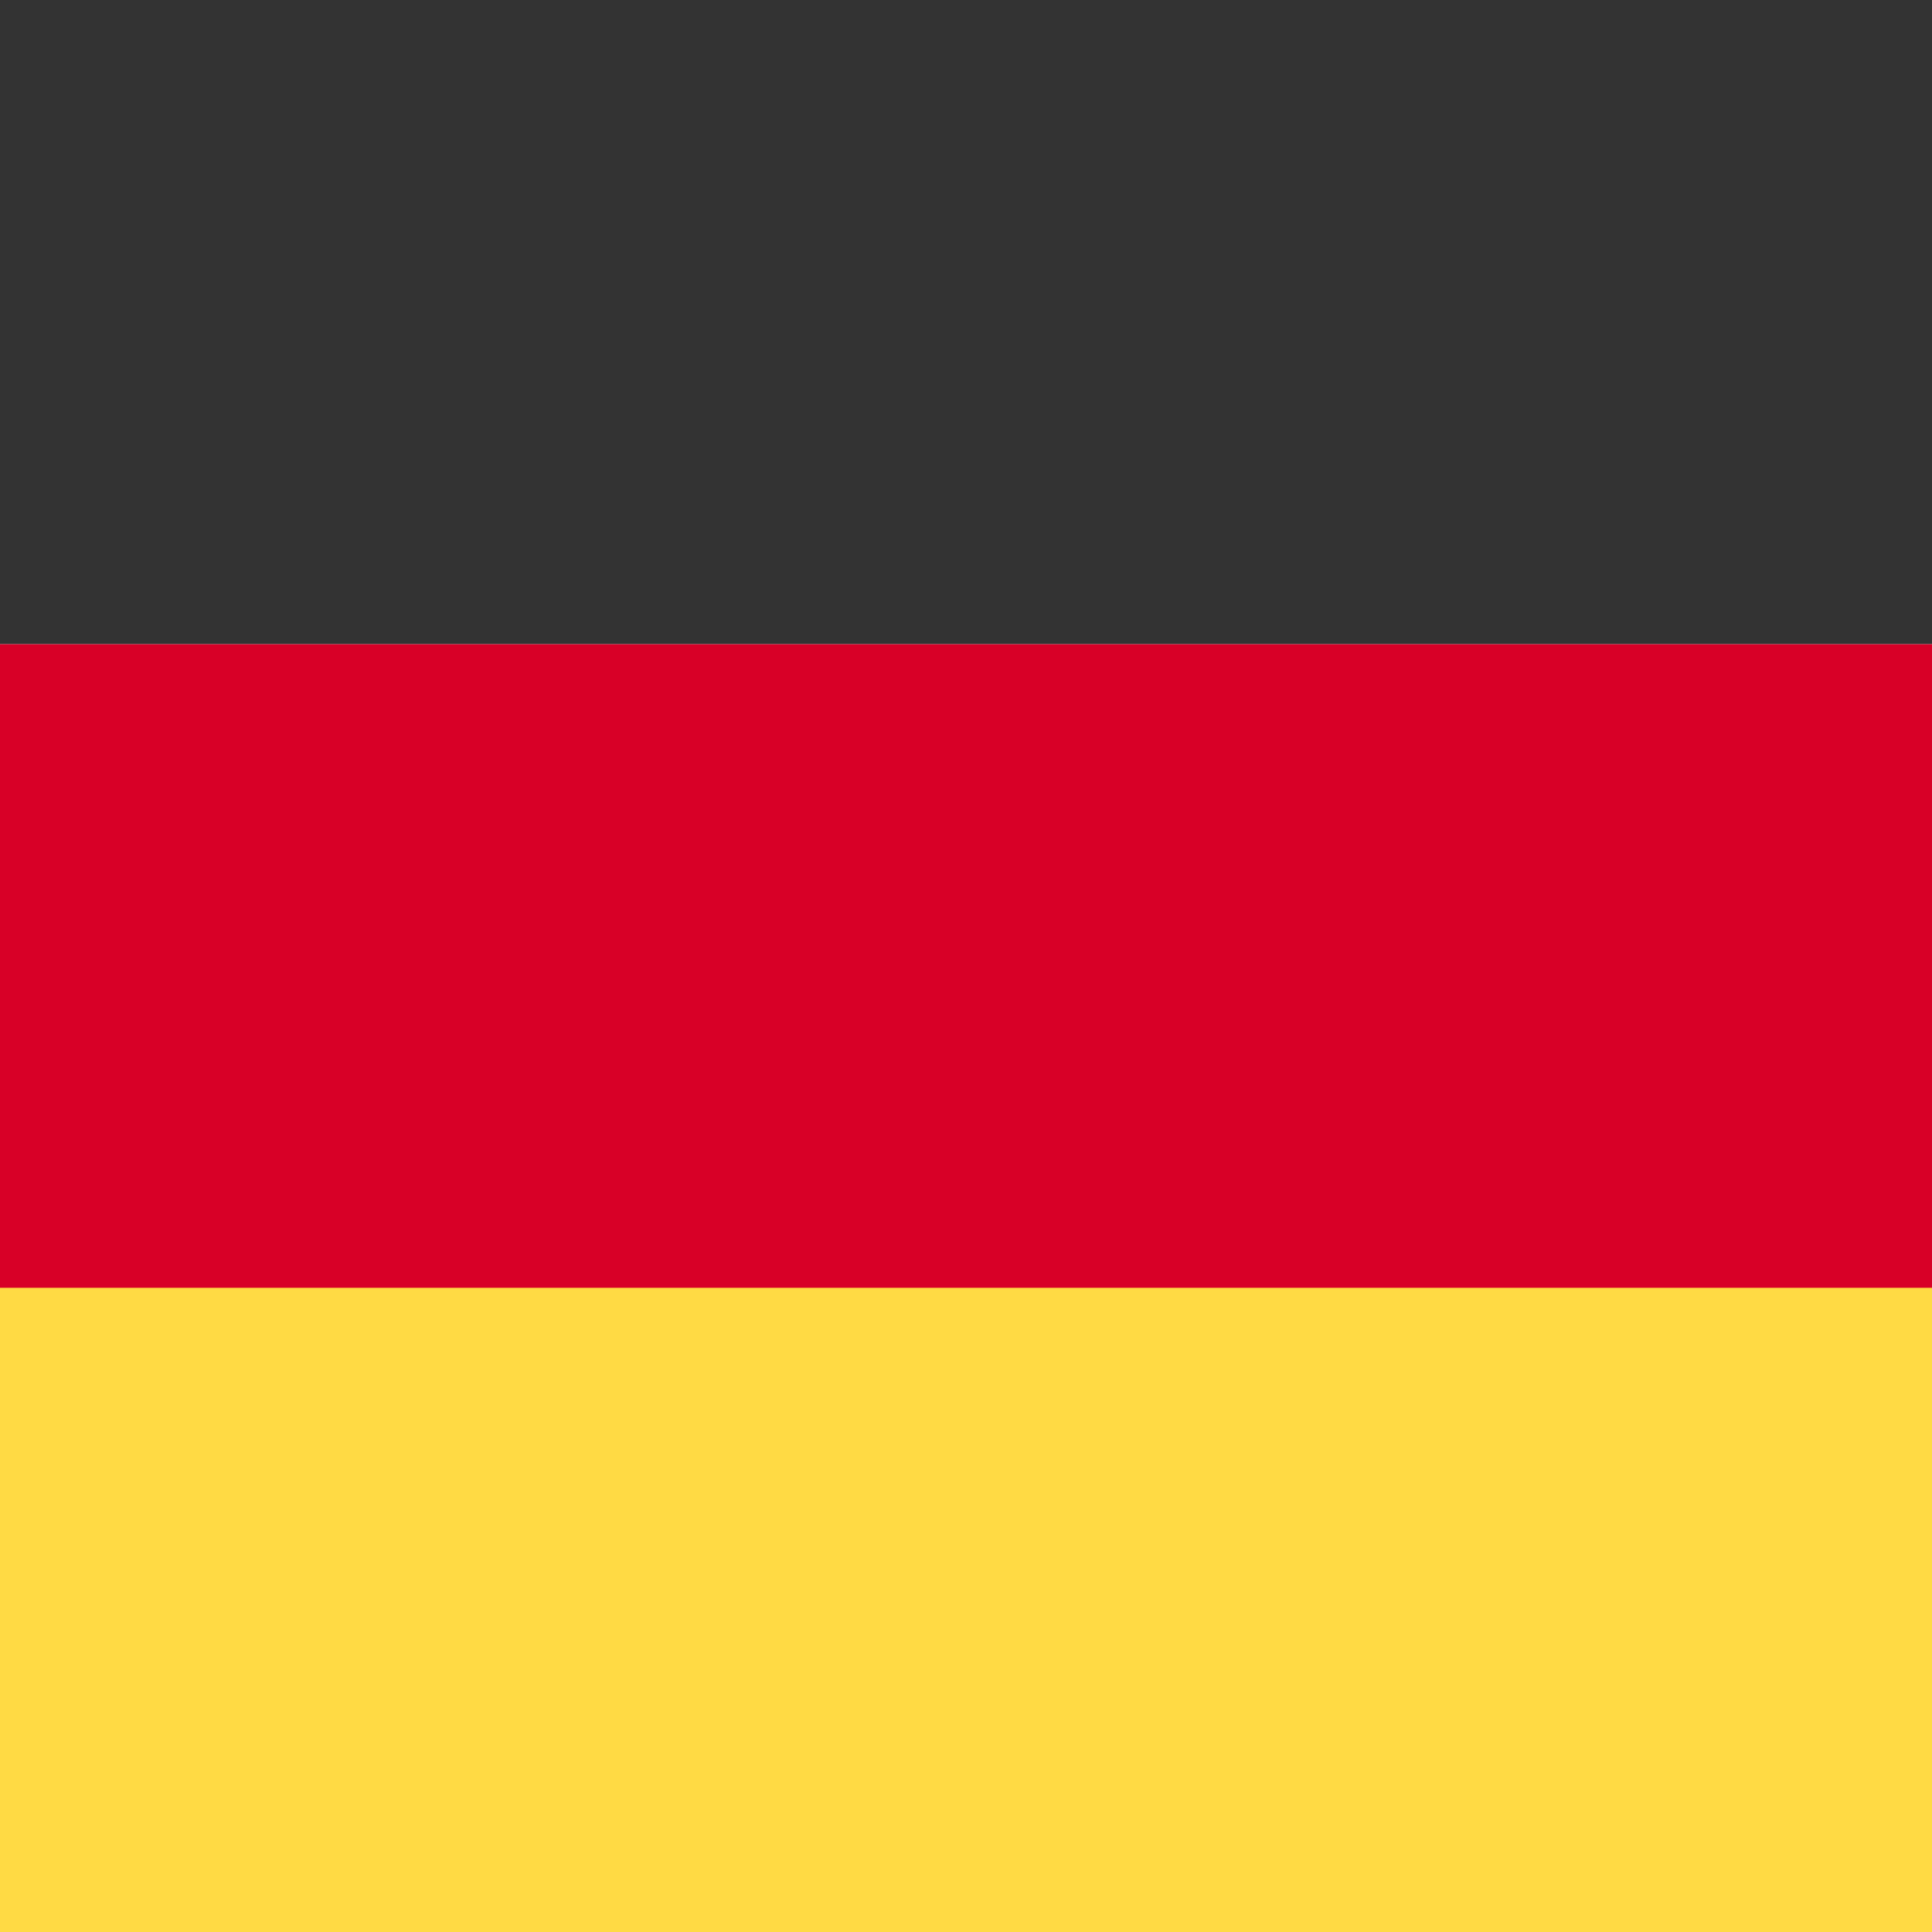
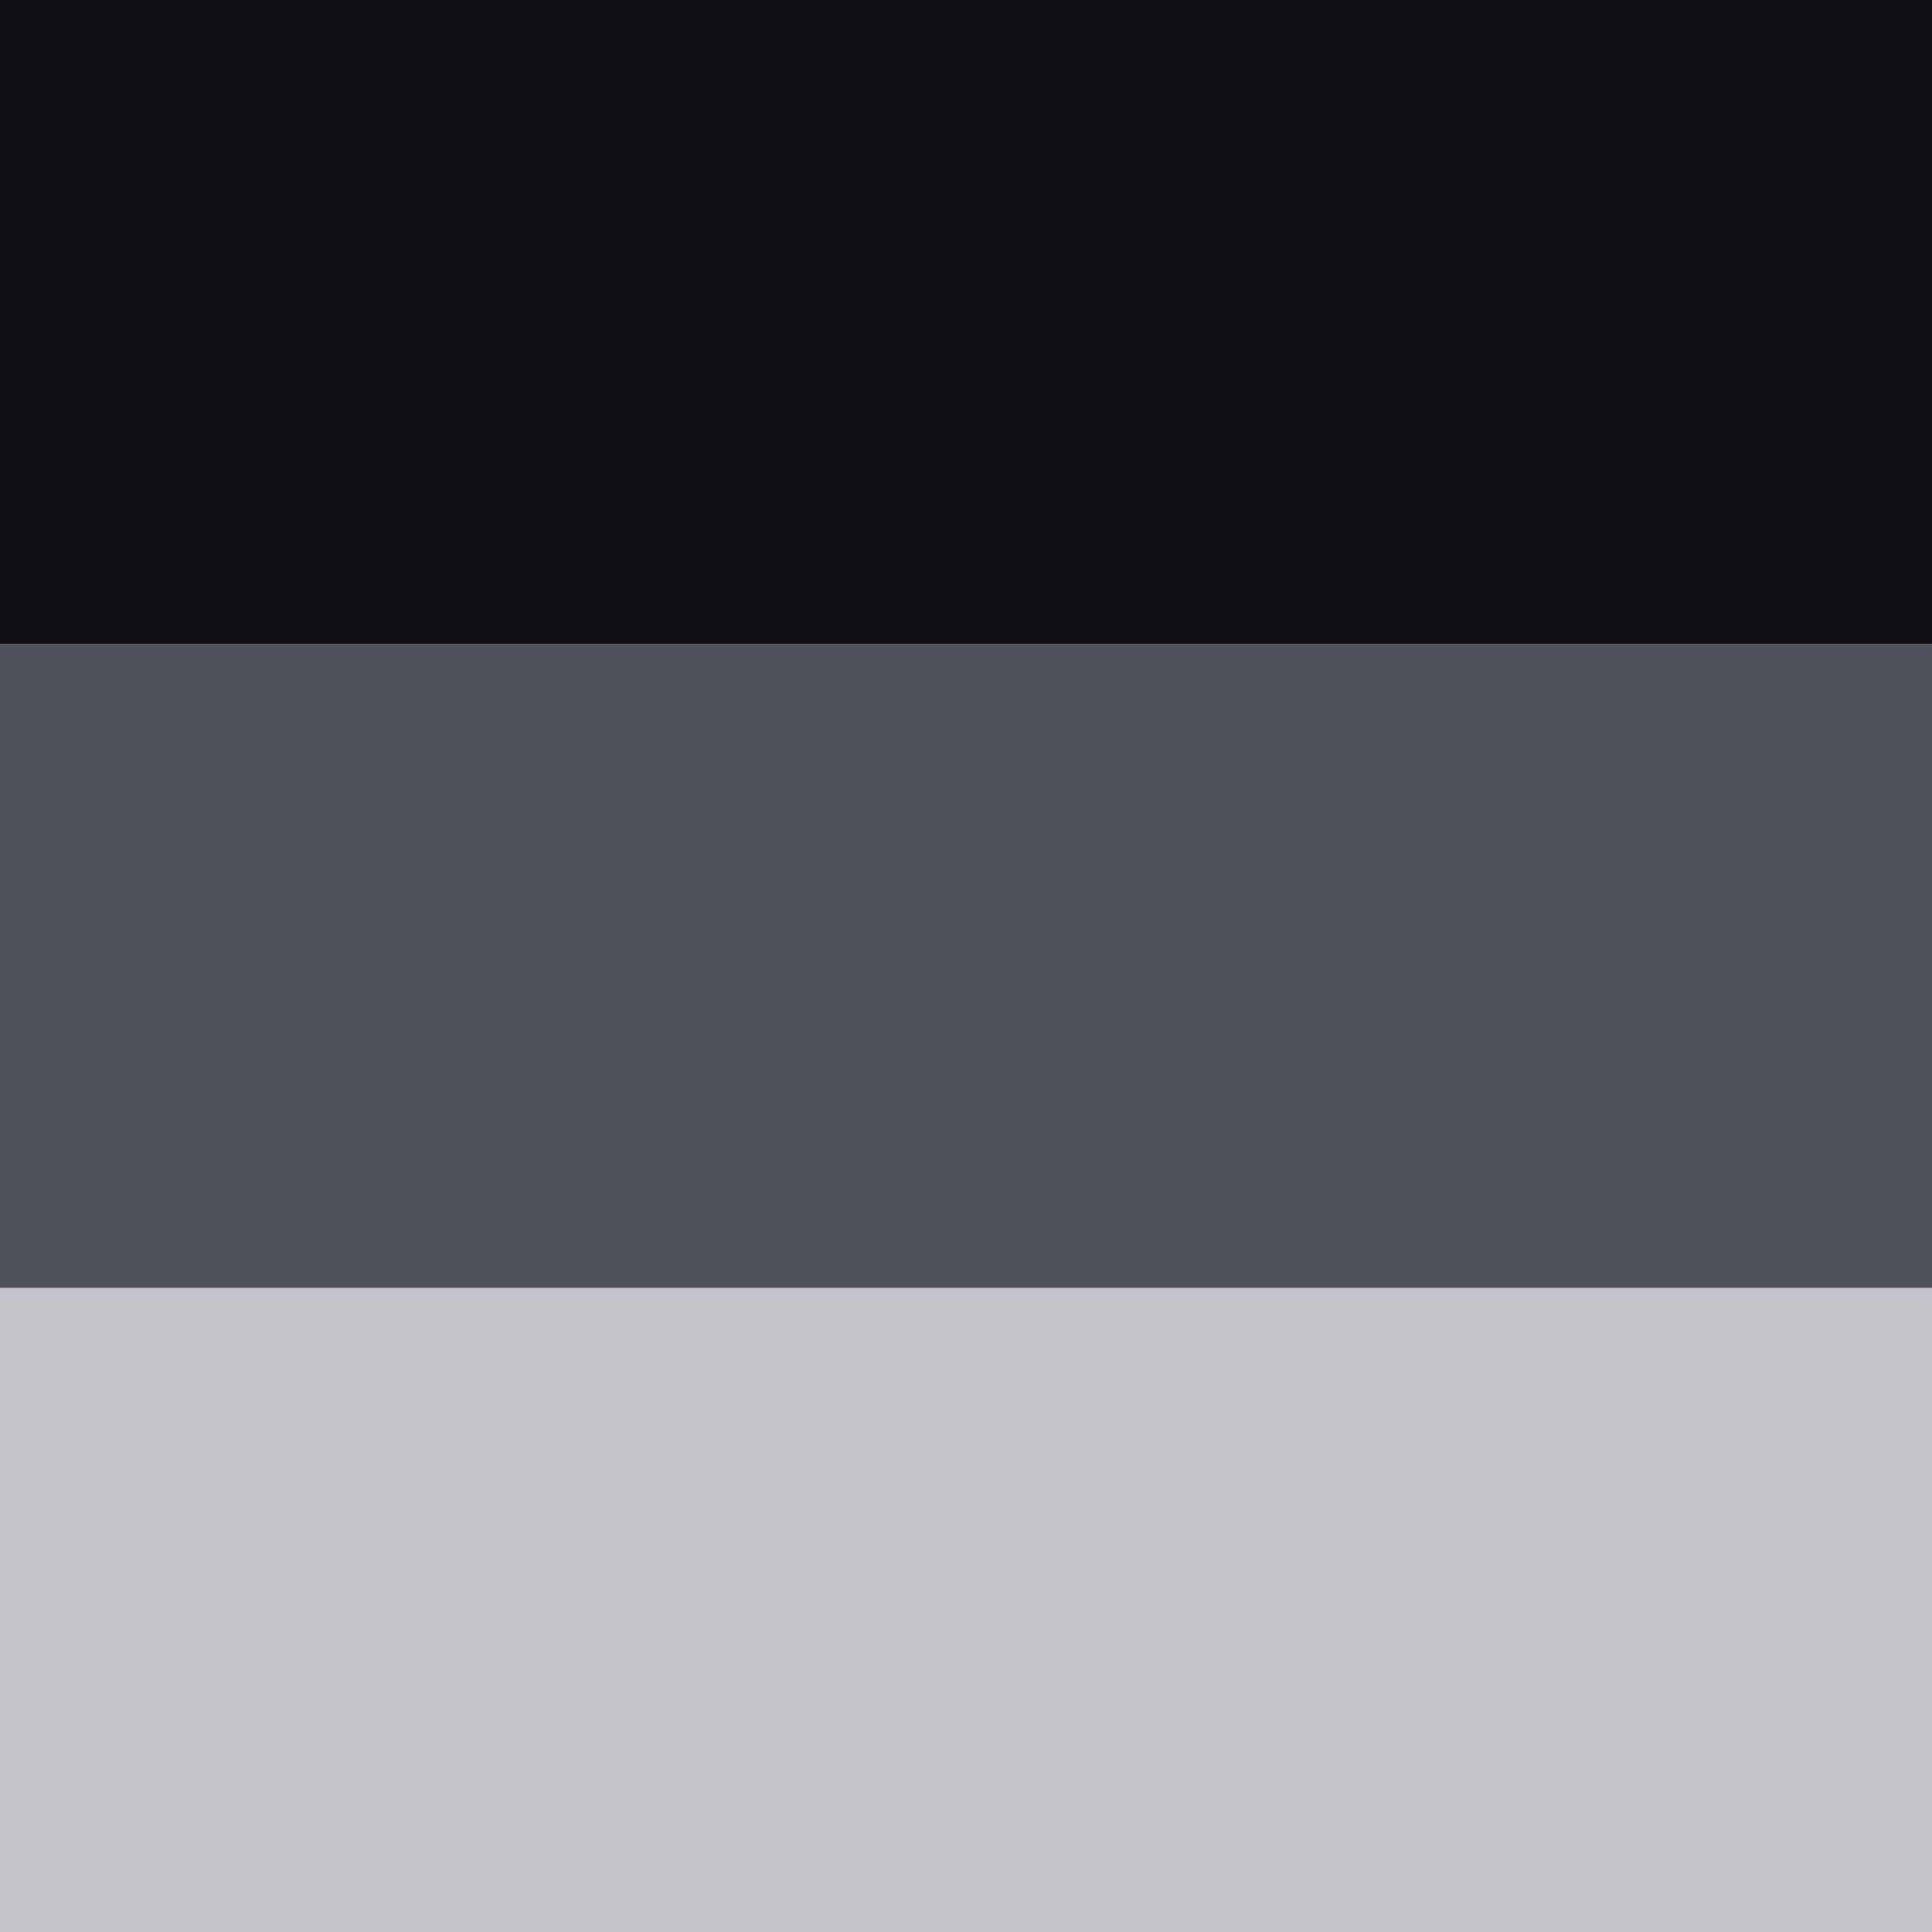
<svg xmlns="http://www.w3.org/2000/svg" viewBox="0 0 32 32">
-   <rect width="32" height="10.67" fill="#333333" />
-   <rect y="10.67" width="32" height="10.67" fill="#d80027" />
-   <rect y="21.33" width="32" height="10.67" fill="#ffda44" />
+   <rect width="32" height="10.67" fill="#121215" />
+   <rect y="10.67" width="32" height="10.67" fill="#505058" />
+   <rect y="21.33" width="32" height="10.67" fill="#c4c4c9" />
</svg>
